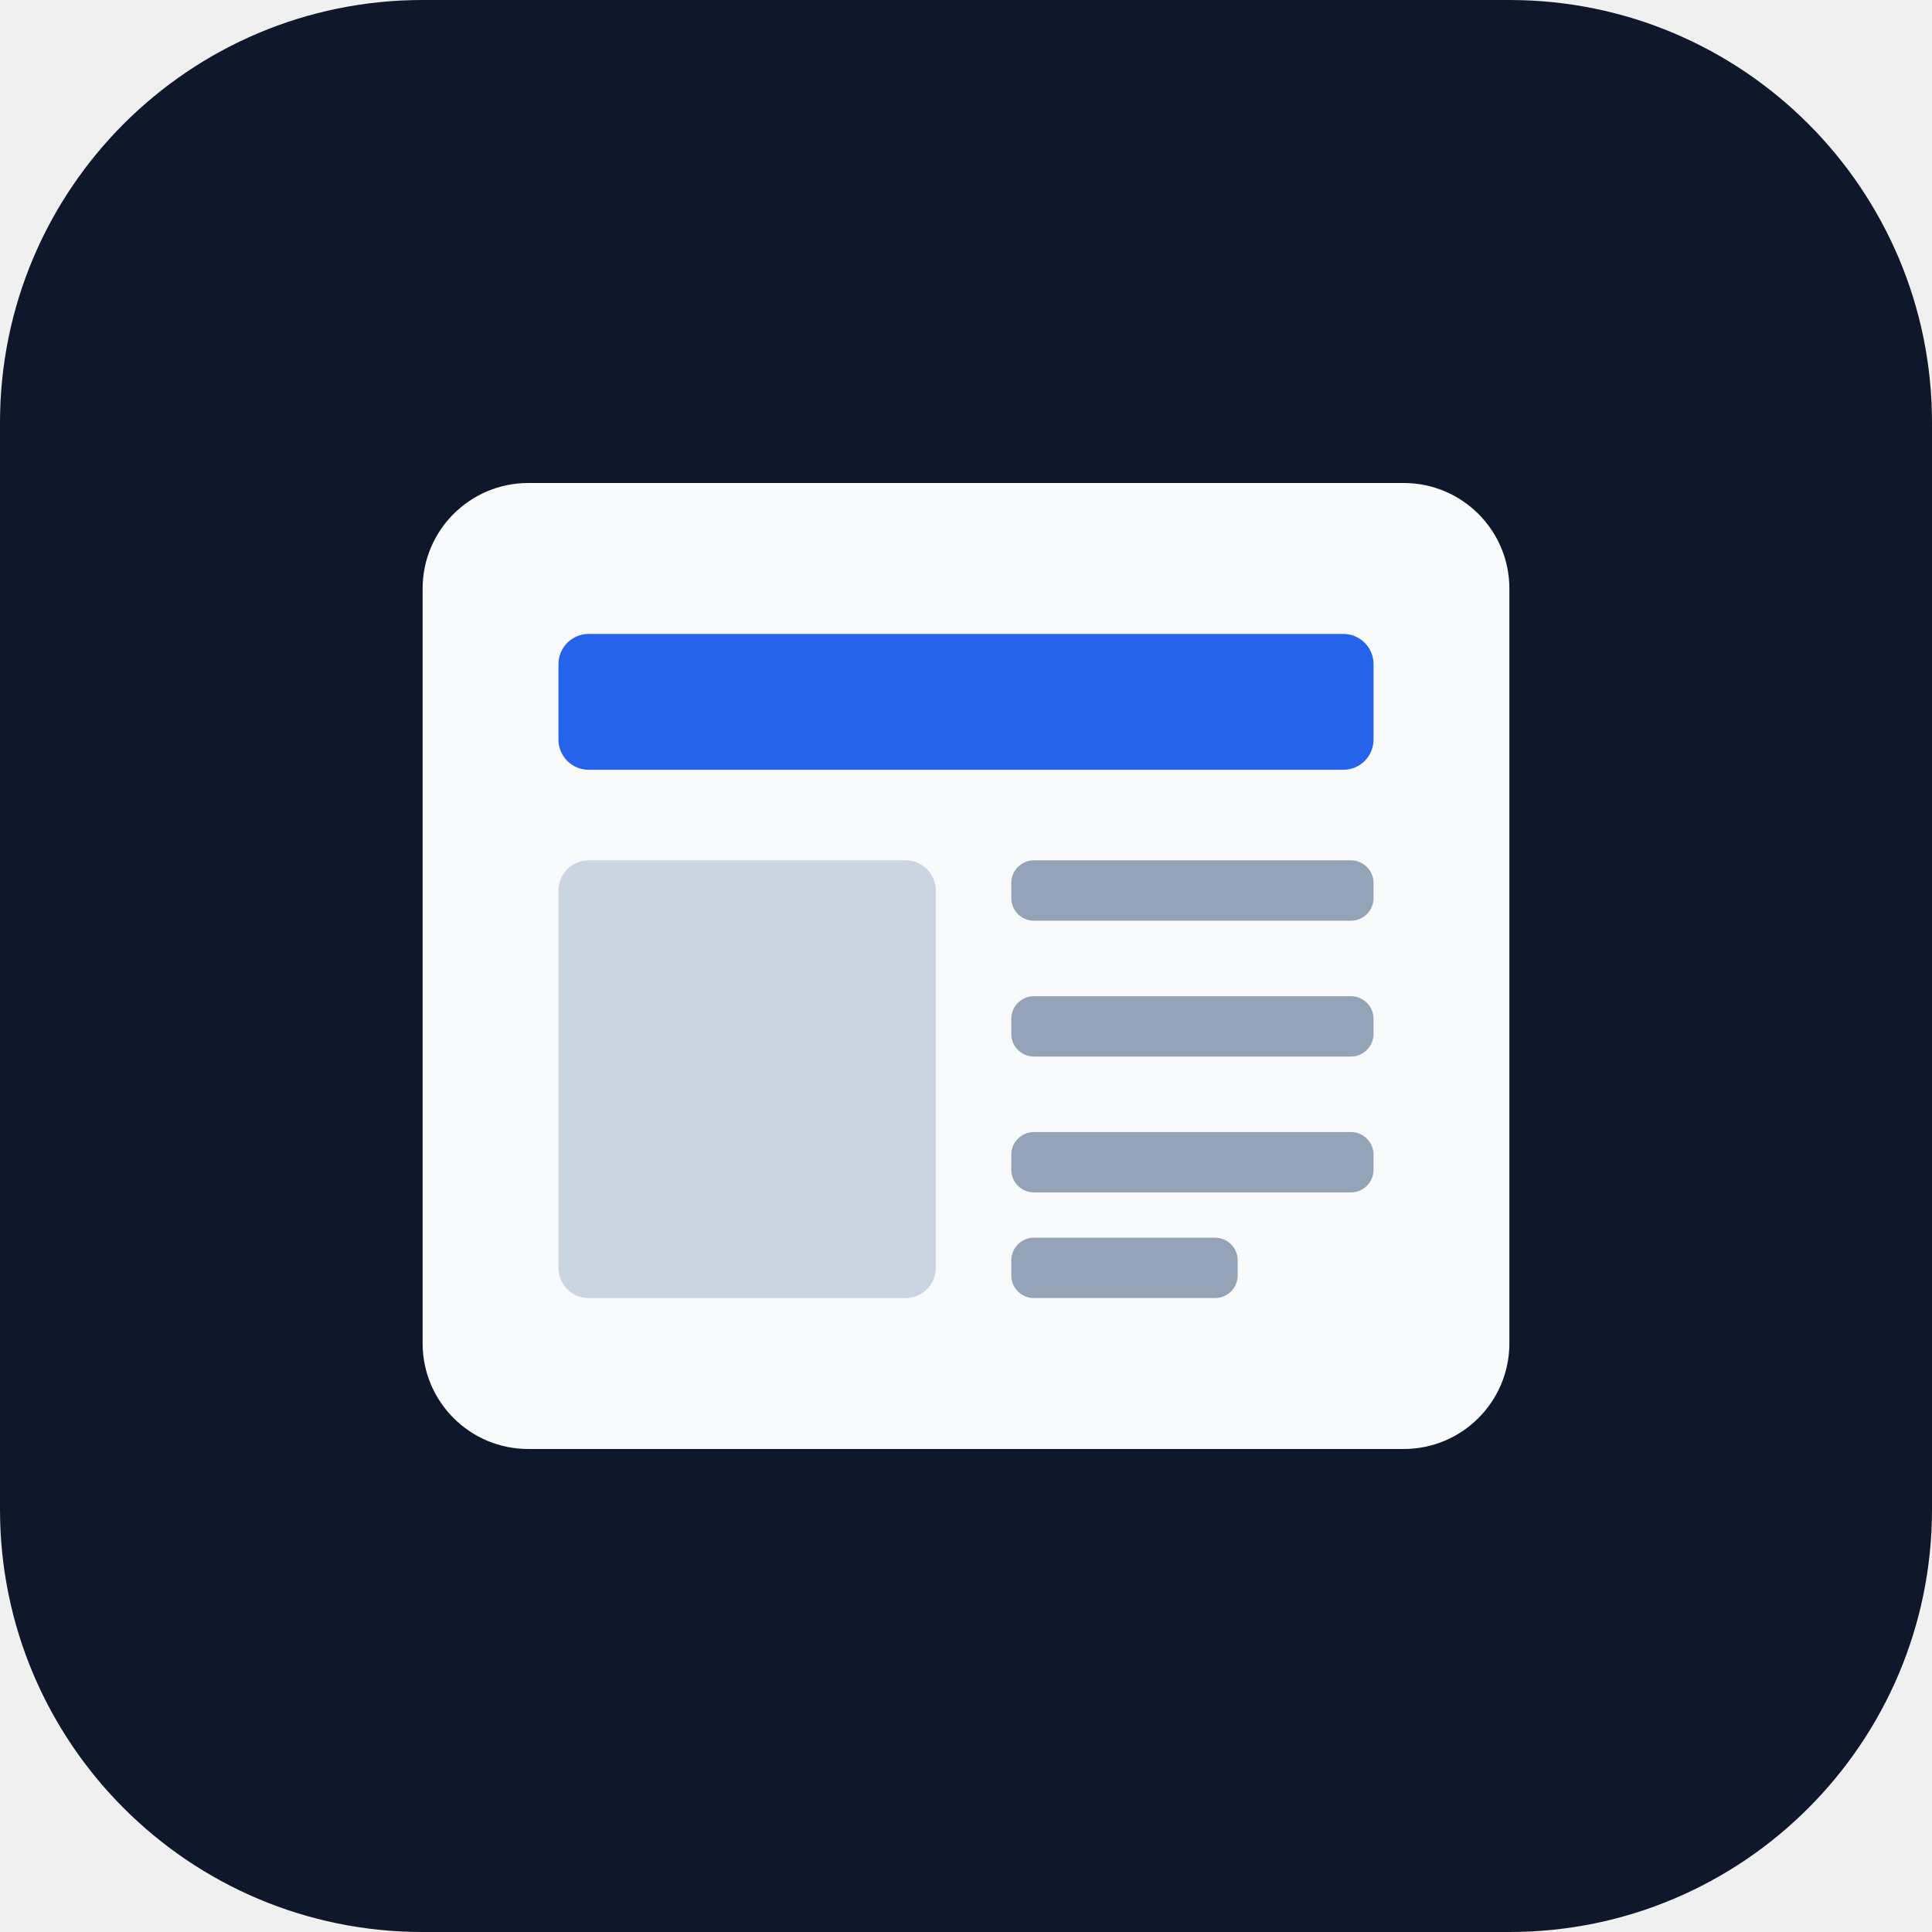
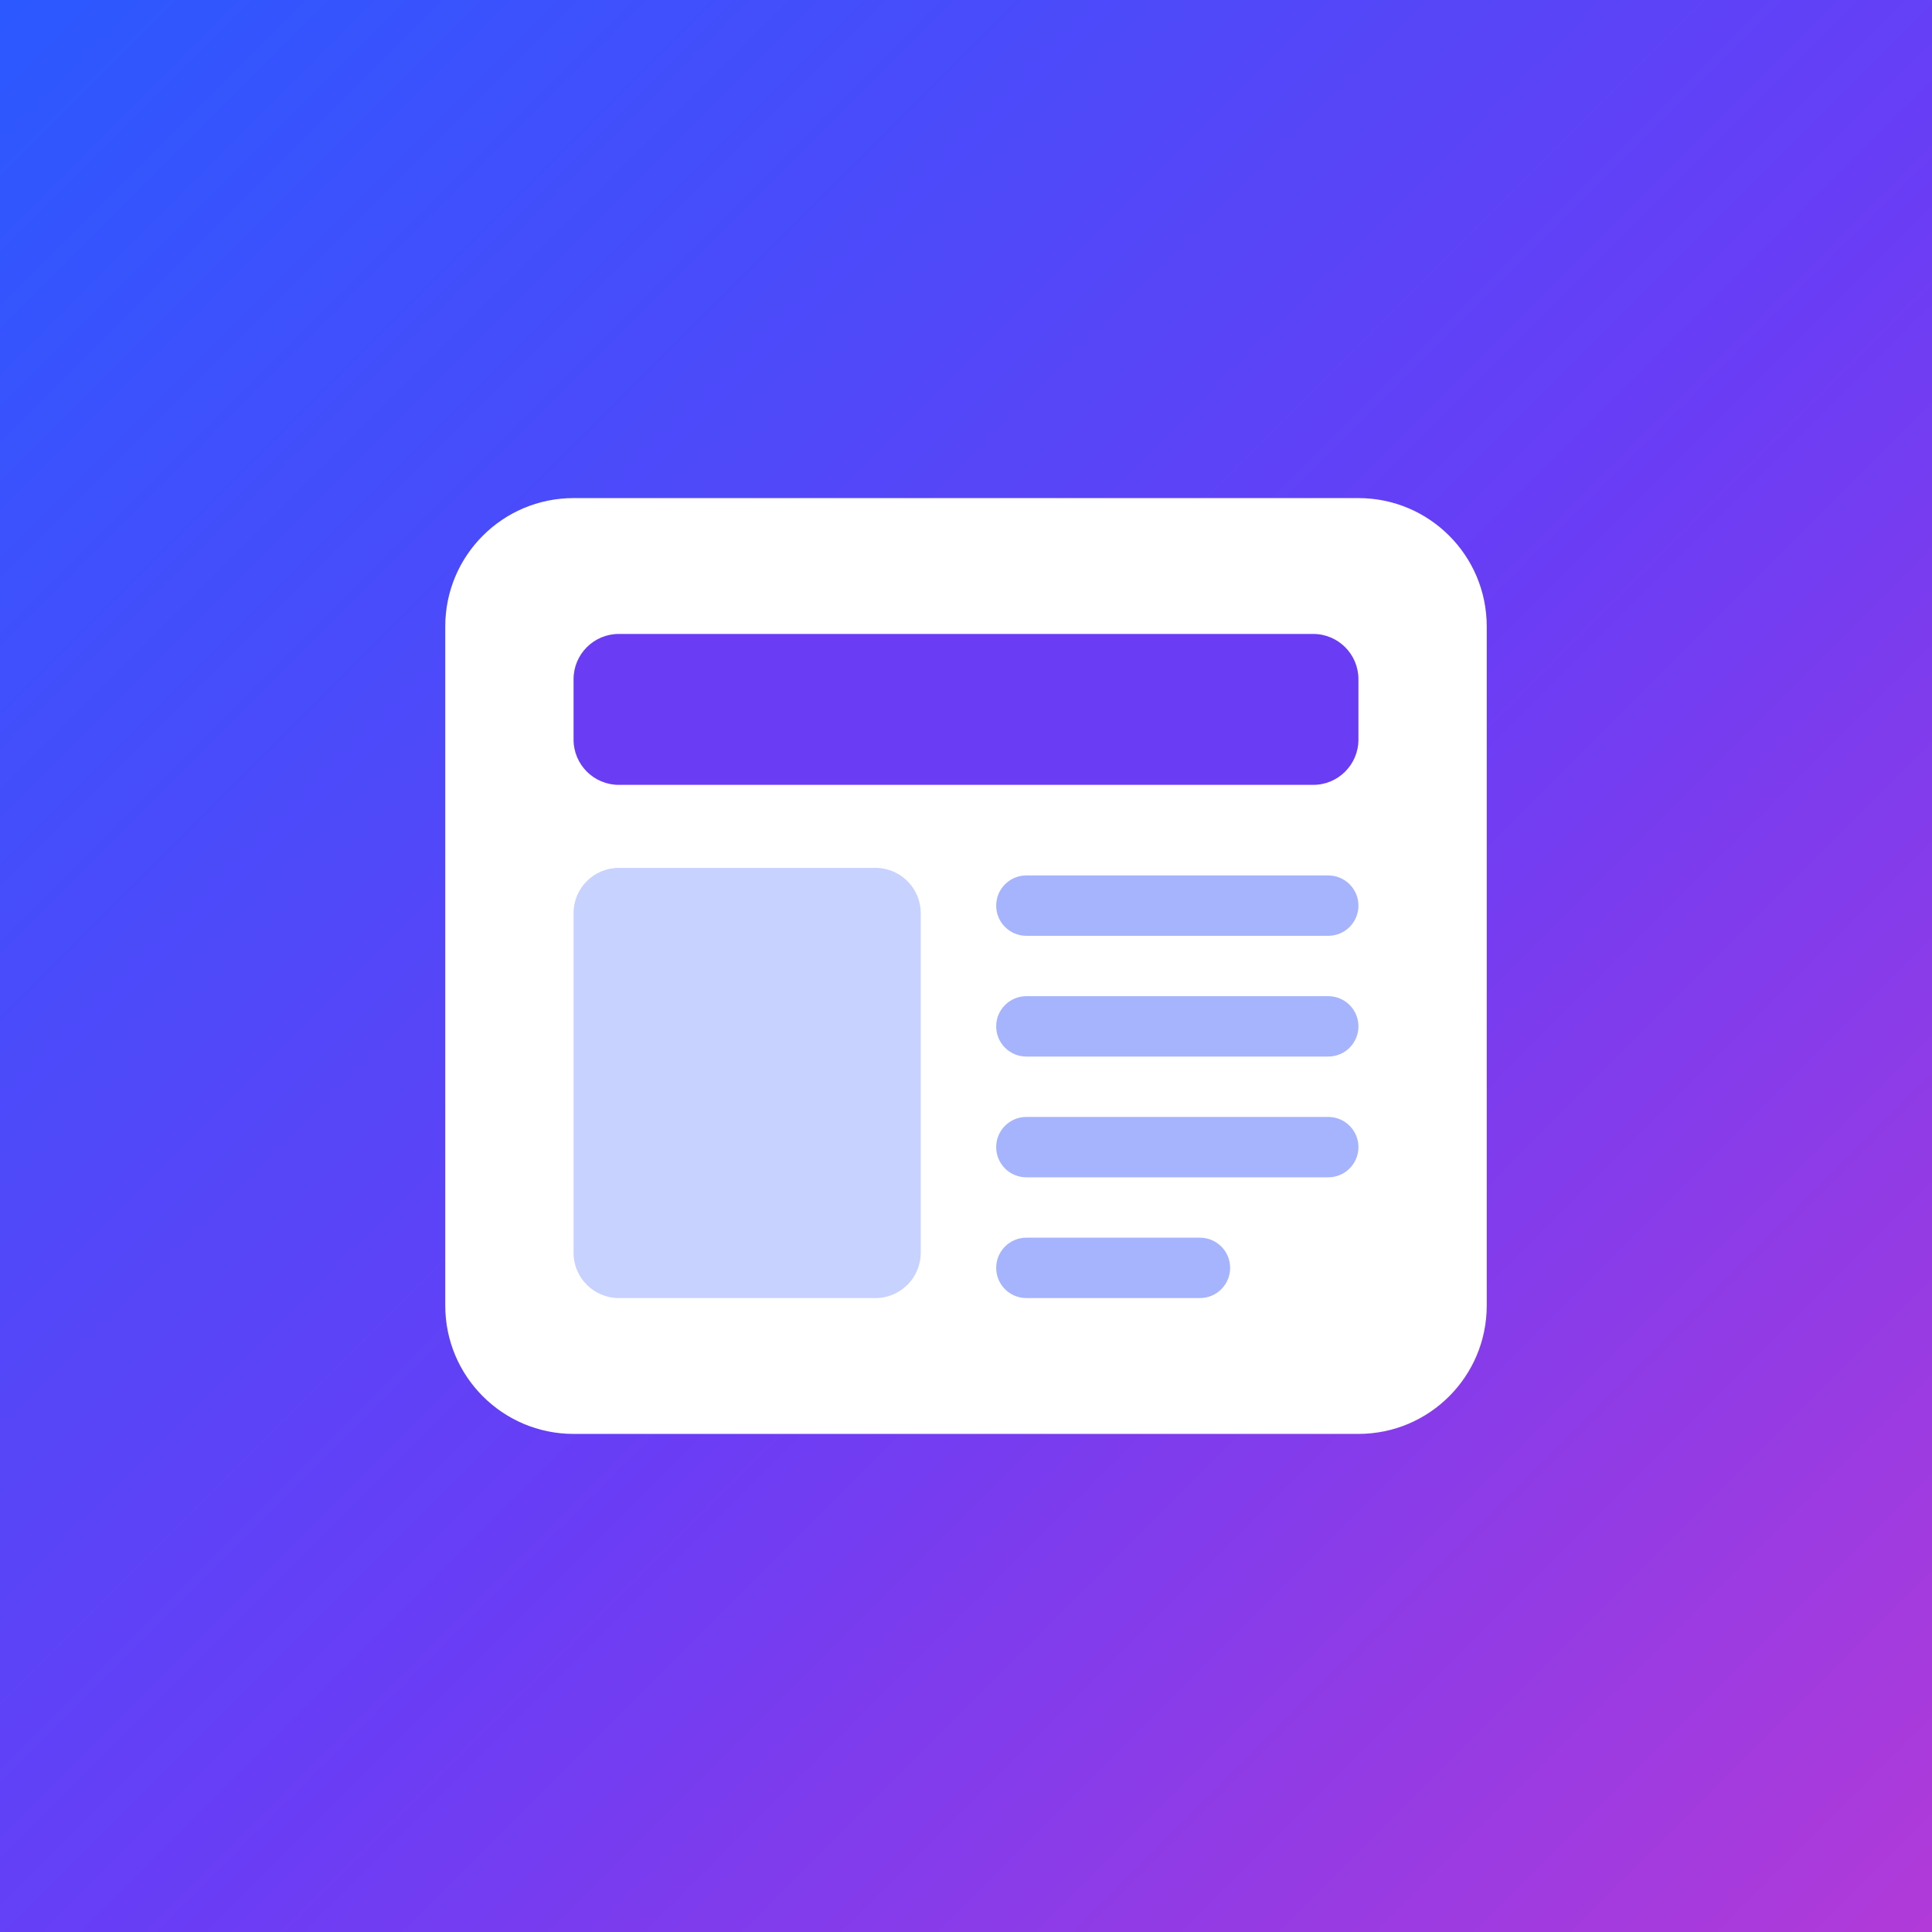
<svg xmlns="http://www.w3.org/2000/svg" viewBox="0 0 512 512">
-   <rect width="512" height="512" rx="112" fill="#0f172a" />
-   <rect x="112" y="128" width="288" height="256" rx="28" fill="#f8fafc" />
-   <rect x="148" y="168" width="216" height="36" rx="8" fill="#2563eb" />
-   <rect x="148" y="228" width="100" height="116" rx="8" fill="#cbd5e1" />
-   <rect x="268" y="228" width="96" height="16" rx="6" fill="#94a3b8" />
-   <rect x="268" y="264" width="96" height="16" rx="6" fill="#94a3b8" />
-   <rect x="268" y="300" width="96" height="16" rx="6" fill="#94a3b8" />
-   <rect x="268" y="328" width="60" height="16" rx="6" fill="#94a3b8" />
+   <defs>
+     <linearGradient id="g" x1="0" y1="0" x2="1" y2="1">
+       <stop offset="0" stop-color="#2b59ff" />
+       <stop offset=".55" stop-color="#6a3df5" />
+       <stop offset="1" stop-color="#b23ad8" />
+     </linearGradient>
+   </defs>
+   <rect width="512" height="512" fill="url(#g)" />
+   <rect x="118" y="132" width="276" height="248" rx="34" fill="#fff" />
+   <rect x="152" y="168" width="208" height="40" rx="12" fill="#6a3df5" />
+   <rect x="152" y="230" width="92" height="114" rx="12" fill="#c7d2fe" />
+   <rect x="264" y="232" width="96" height="16" rx="8" fill="#a5b4fc" />
+   <rect x="264" y="264" width="96" height="16" rx="8" fill="#a5b4fc" />
+   <rect x="264" y="296" width="96" height="16" rx="8" fill="#a5b4fc" />
+   <rect x="264" y="328" width="62" height="16" rx="8" fill="#a5b4fc" />
</svg>
